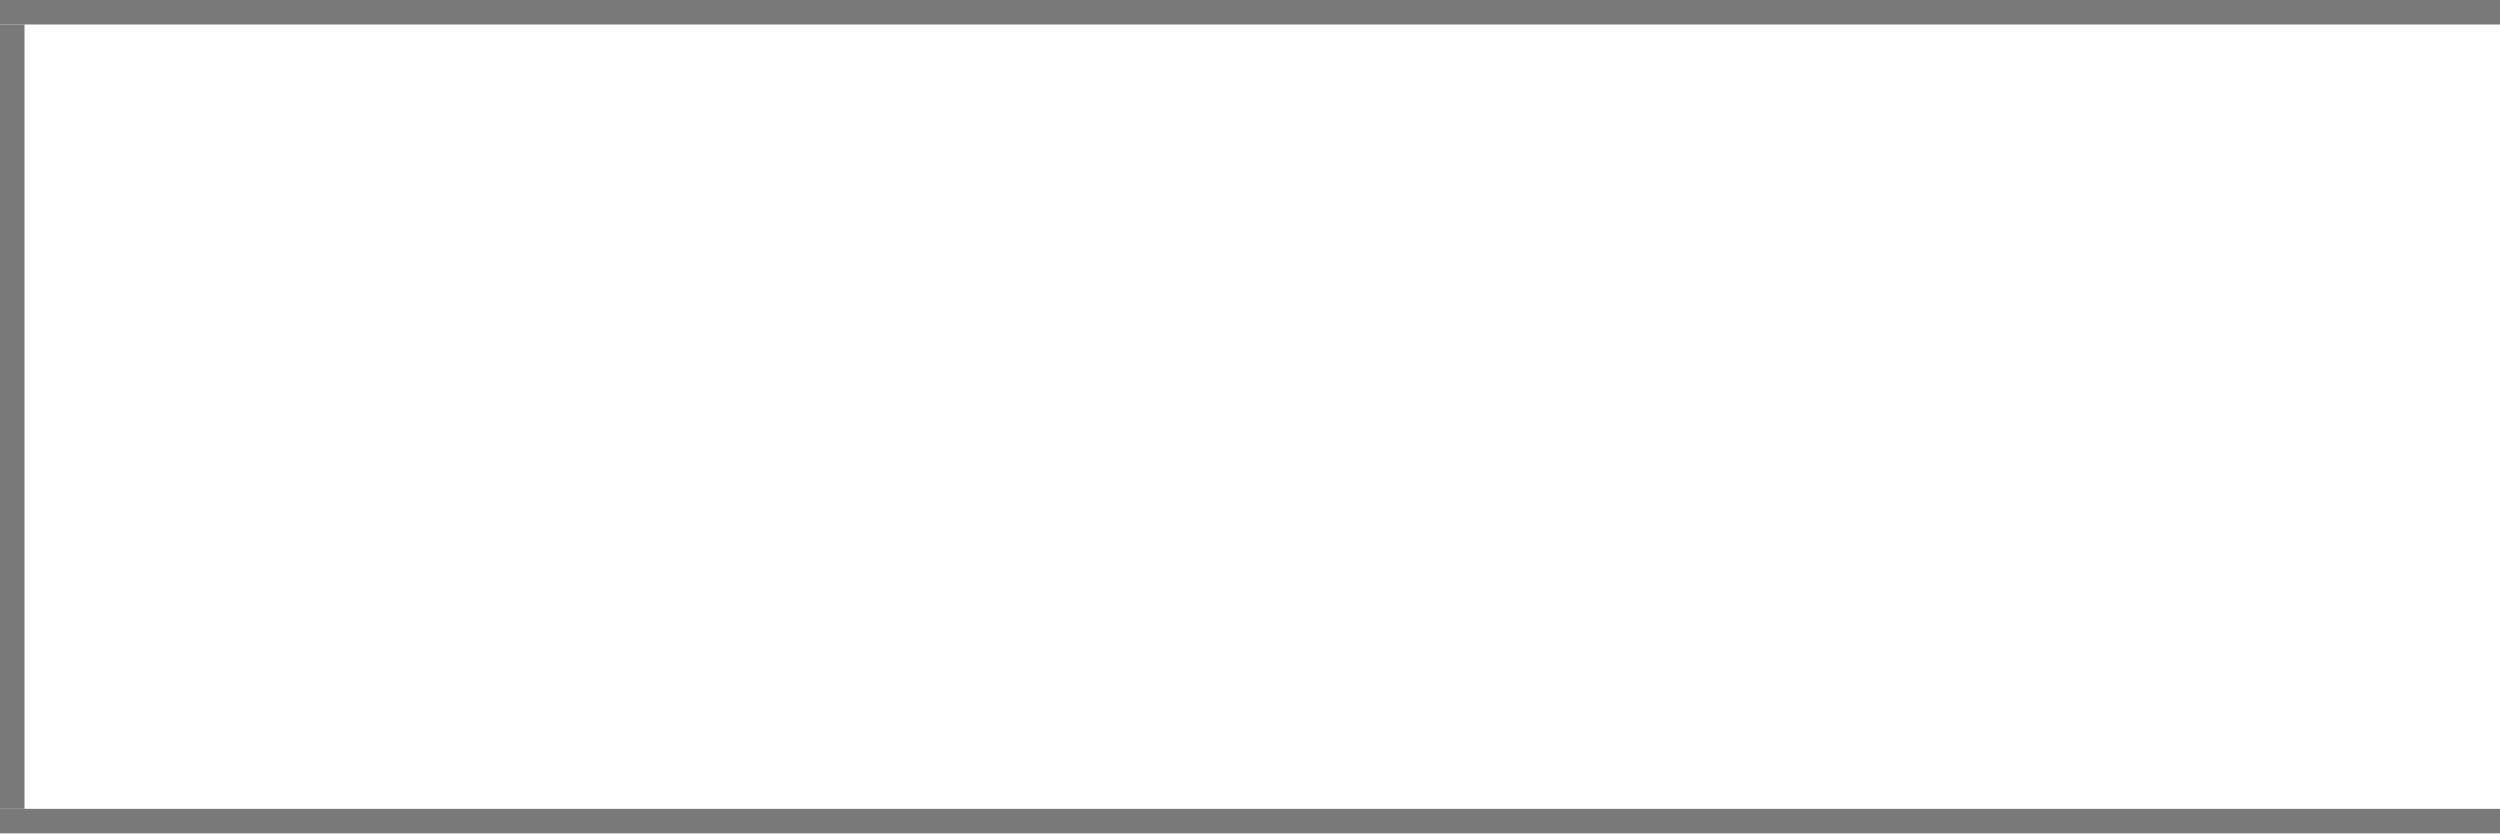
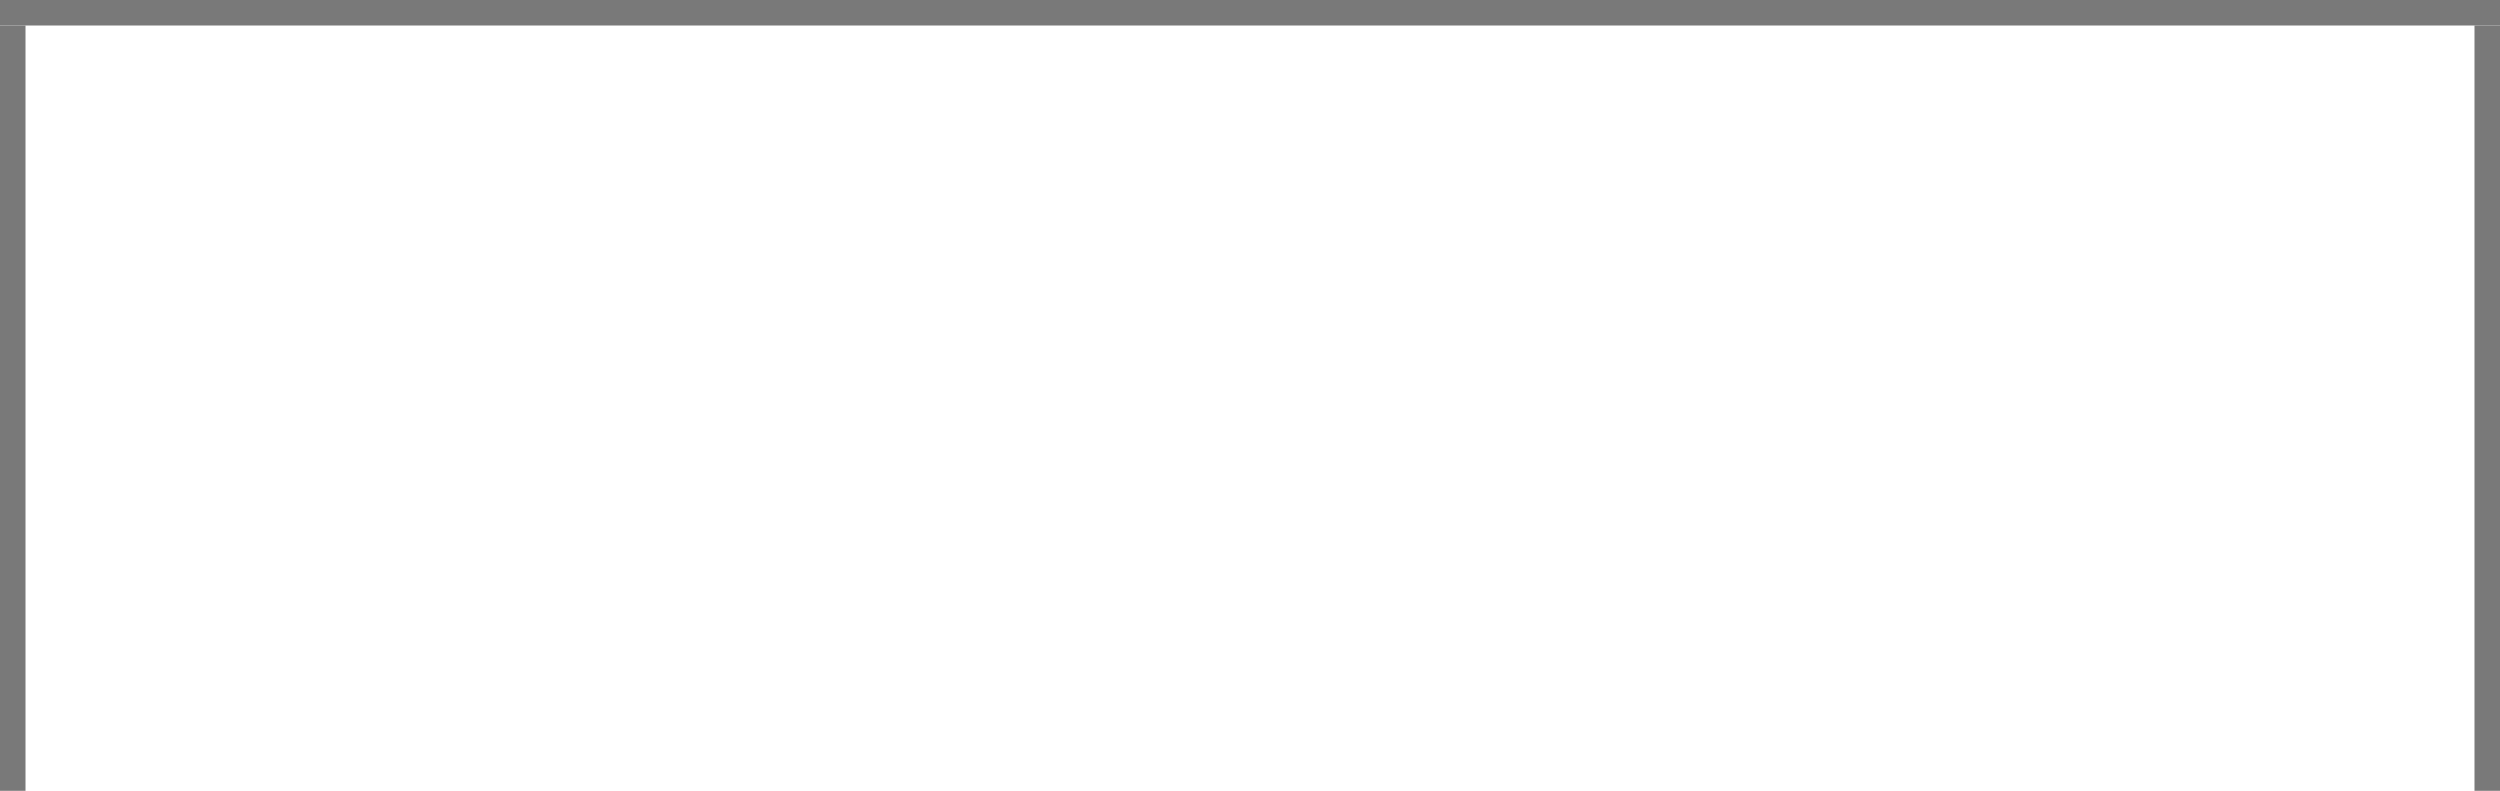
- <svg xmlns="http://www.w3.org/2000/svg" version="1.1" width="102px" height="34px" viewBox="537 83 102 34">
-   <path d="M 1 1  L 102 1  L 102 33  L 1 33  L 1 1  Z " fill-rule="nonzero" fill="rgba(255, 255, 255, 1)" stroke="none" transform="matrix(1 0 0 1 537 83 )" class="fill" />
-   <path d="M 0.5 1  L 0.5 33  " stroke-width="1" stroke-dasharray="0" stroke="rgba(121, 121, 121, 1)" fill="none" transform="matrix(1 0 0 1 537 83 )" class="stroke" />
-   <path d="M 0 0.5  L 102 0.5  " stroke-width="1" stroke-dasharray="0" stroke="rgba(121, 121, 121, 1)" fill="none" transform="matrix(1 0 0 1 537 83 )" class="stroke" />
-   <path d="M 0 33.5  L 102 33.5  " stroke-width="1" stroke-dasharray="0" stroke="rgba(121, 121, 121, 1)" fill="none" transform="matrix(1 0 0 1 537 83 )" class="stroke" />
+ <svg xmlns="http://www.w3.org/2000/svg" version="1.1" width="98px" height="31px" viewBox="950 49 98 31">
+   <path d="M 1 1  L 97 1  L 97 31  L 1 31  L 1 1  Z " fill-rule="nonzero" fill="rgba(255, 255, 255, 1)" stroke="none" transform="matrix(1 0 0 1 950 49 )" class="fill" />
+   <path d="M 0.5 1  L 0.5 31  " stroke-width="1" stroke-dasharray="0" stroke="rgba(121, 121, 121, 1)" fill="none" transform="matrix(1 0 0 1 950 49 )" class="stroke" />
+   <path d="M 0 0.5  L 98 0.5  " stroke-width="1" stroke-dasharray="0" stroke="rgba(121, 121, 121, 1)" fill="none" transform="matrix(1 0 0 1 950 49 )" class="stroke" />
+   <path d="M 97.5 1  L 97.5 31  " stroke-width="1" stroke-dasharray="0" stroke="rgba(121, 121, 121, 1)" fill="none" transform="matrix(1 0 0 1 950 49 )" class="stroke" />
</svg>
